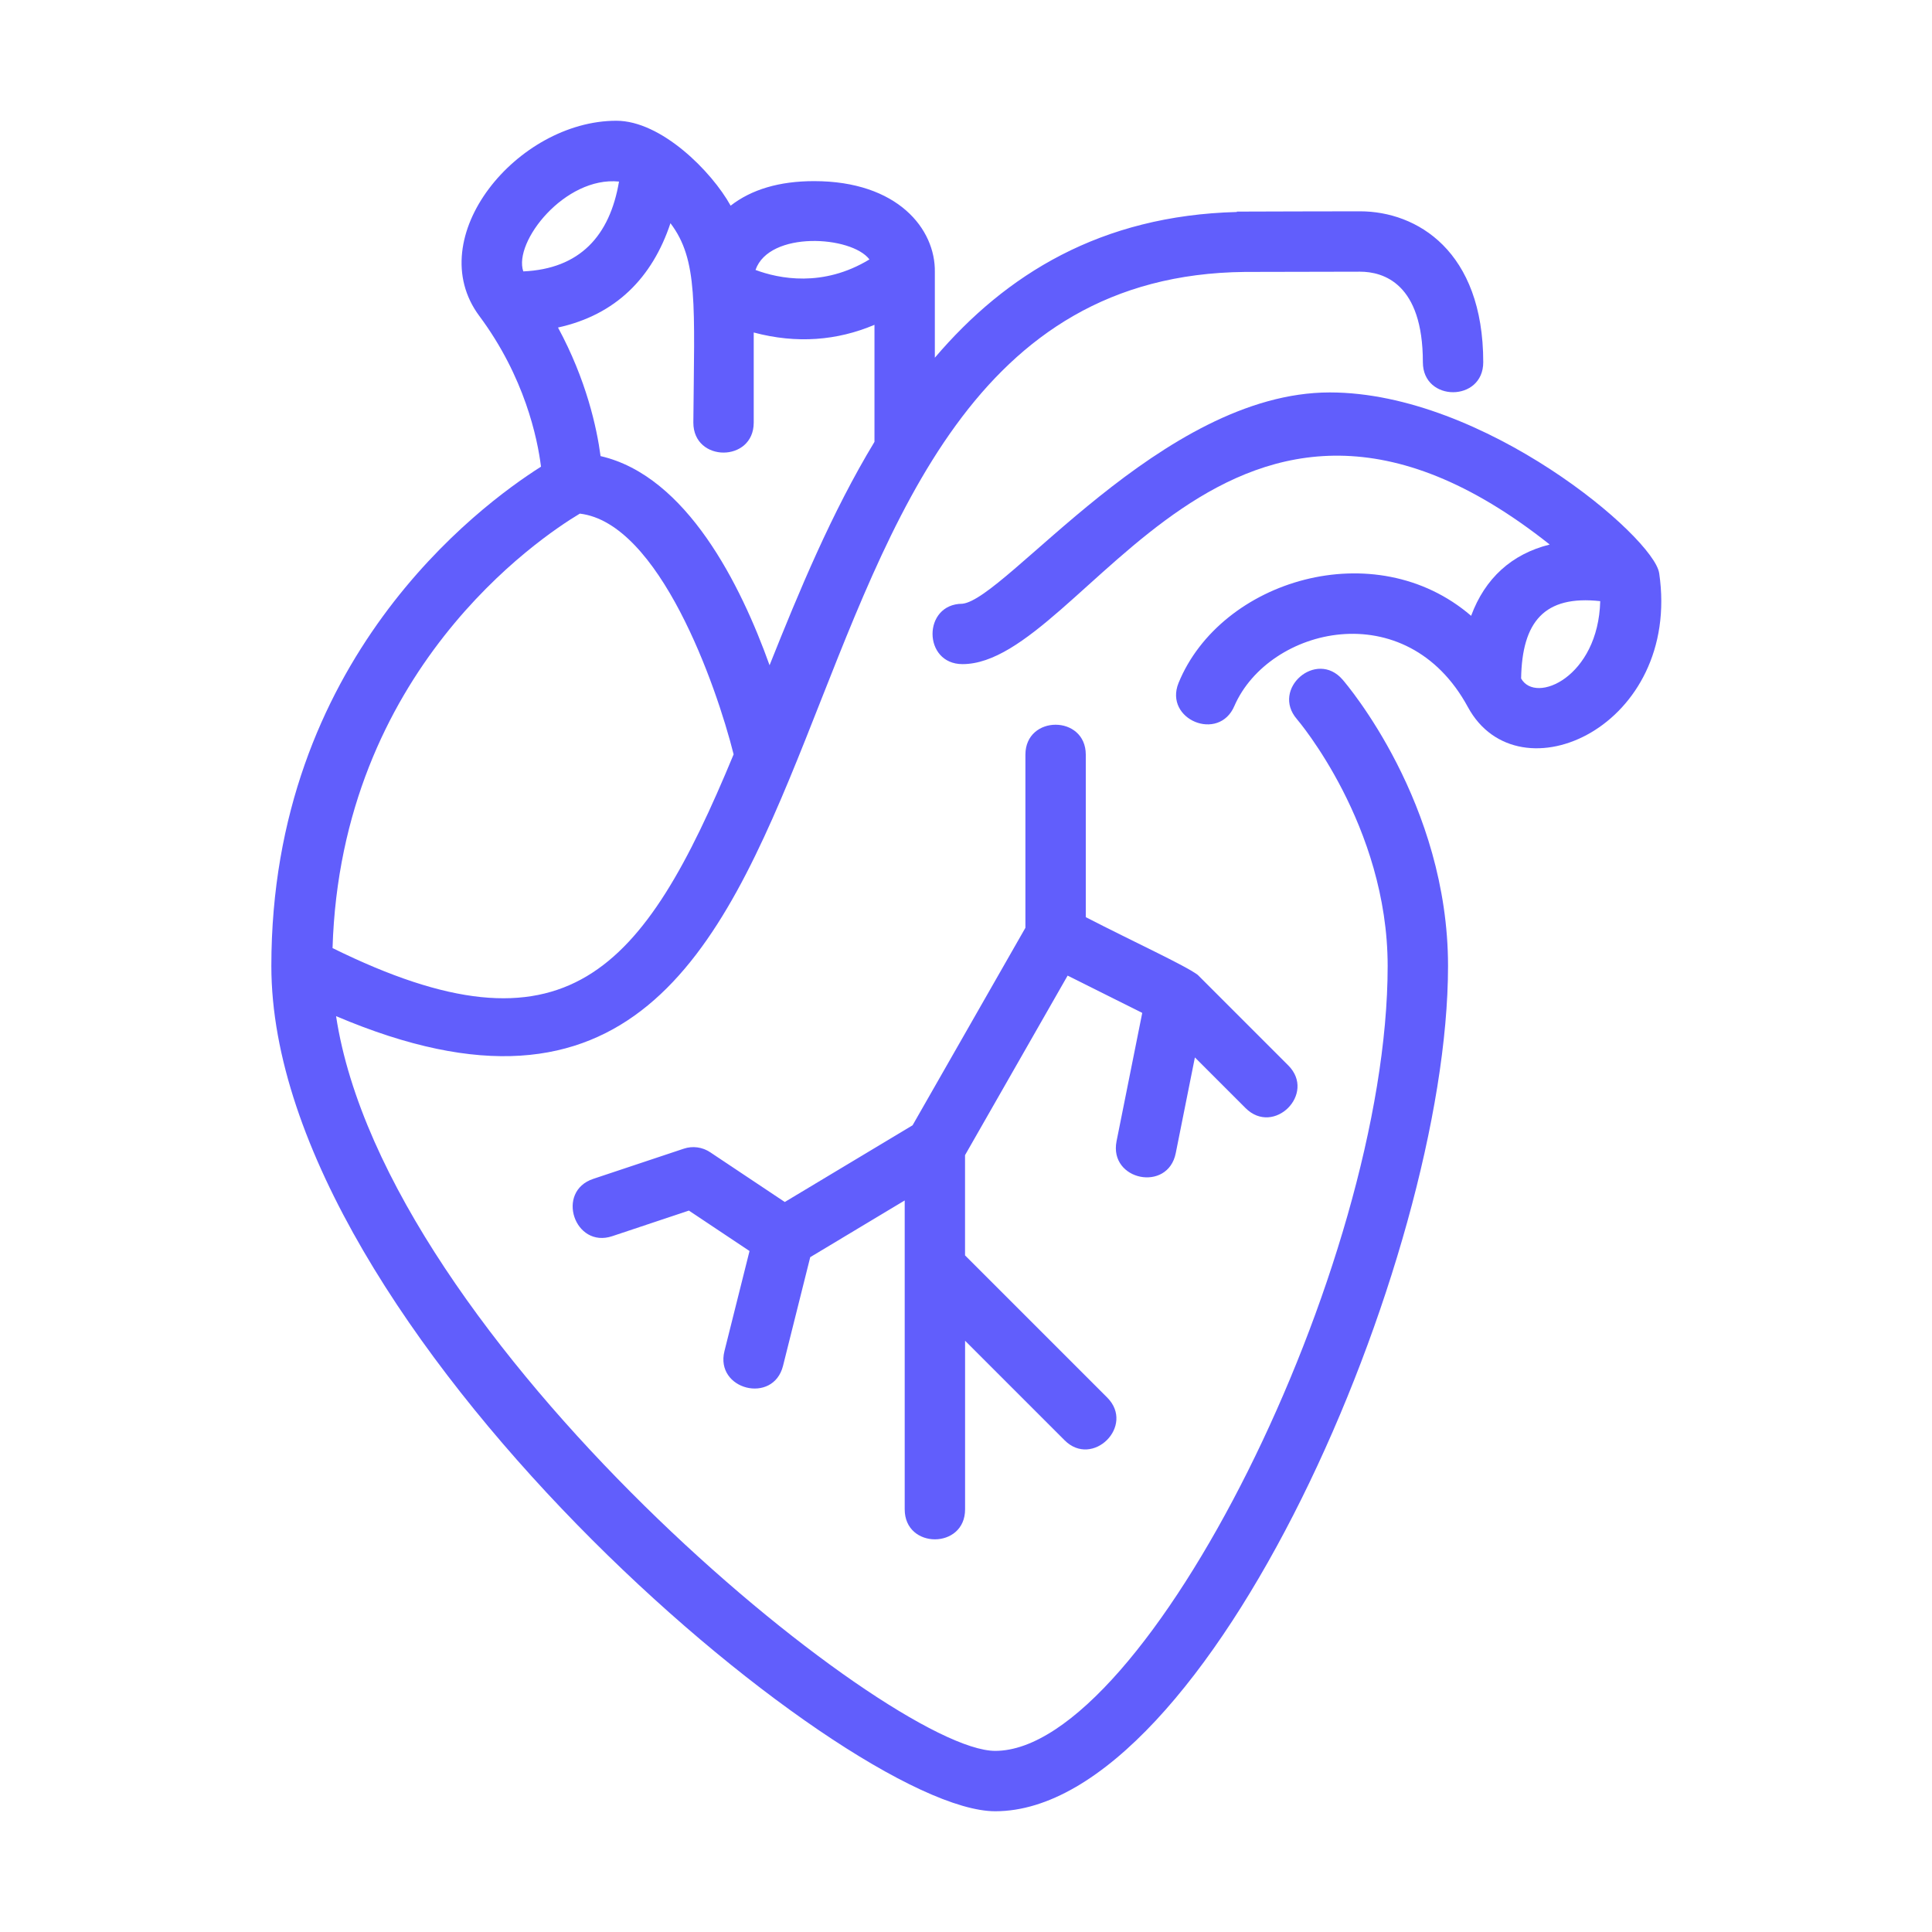
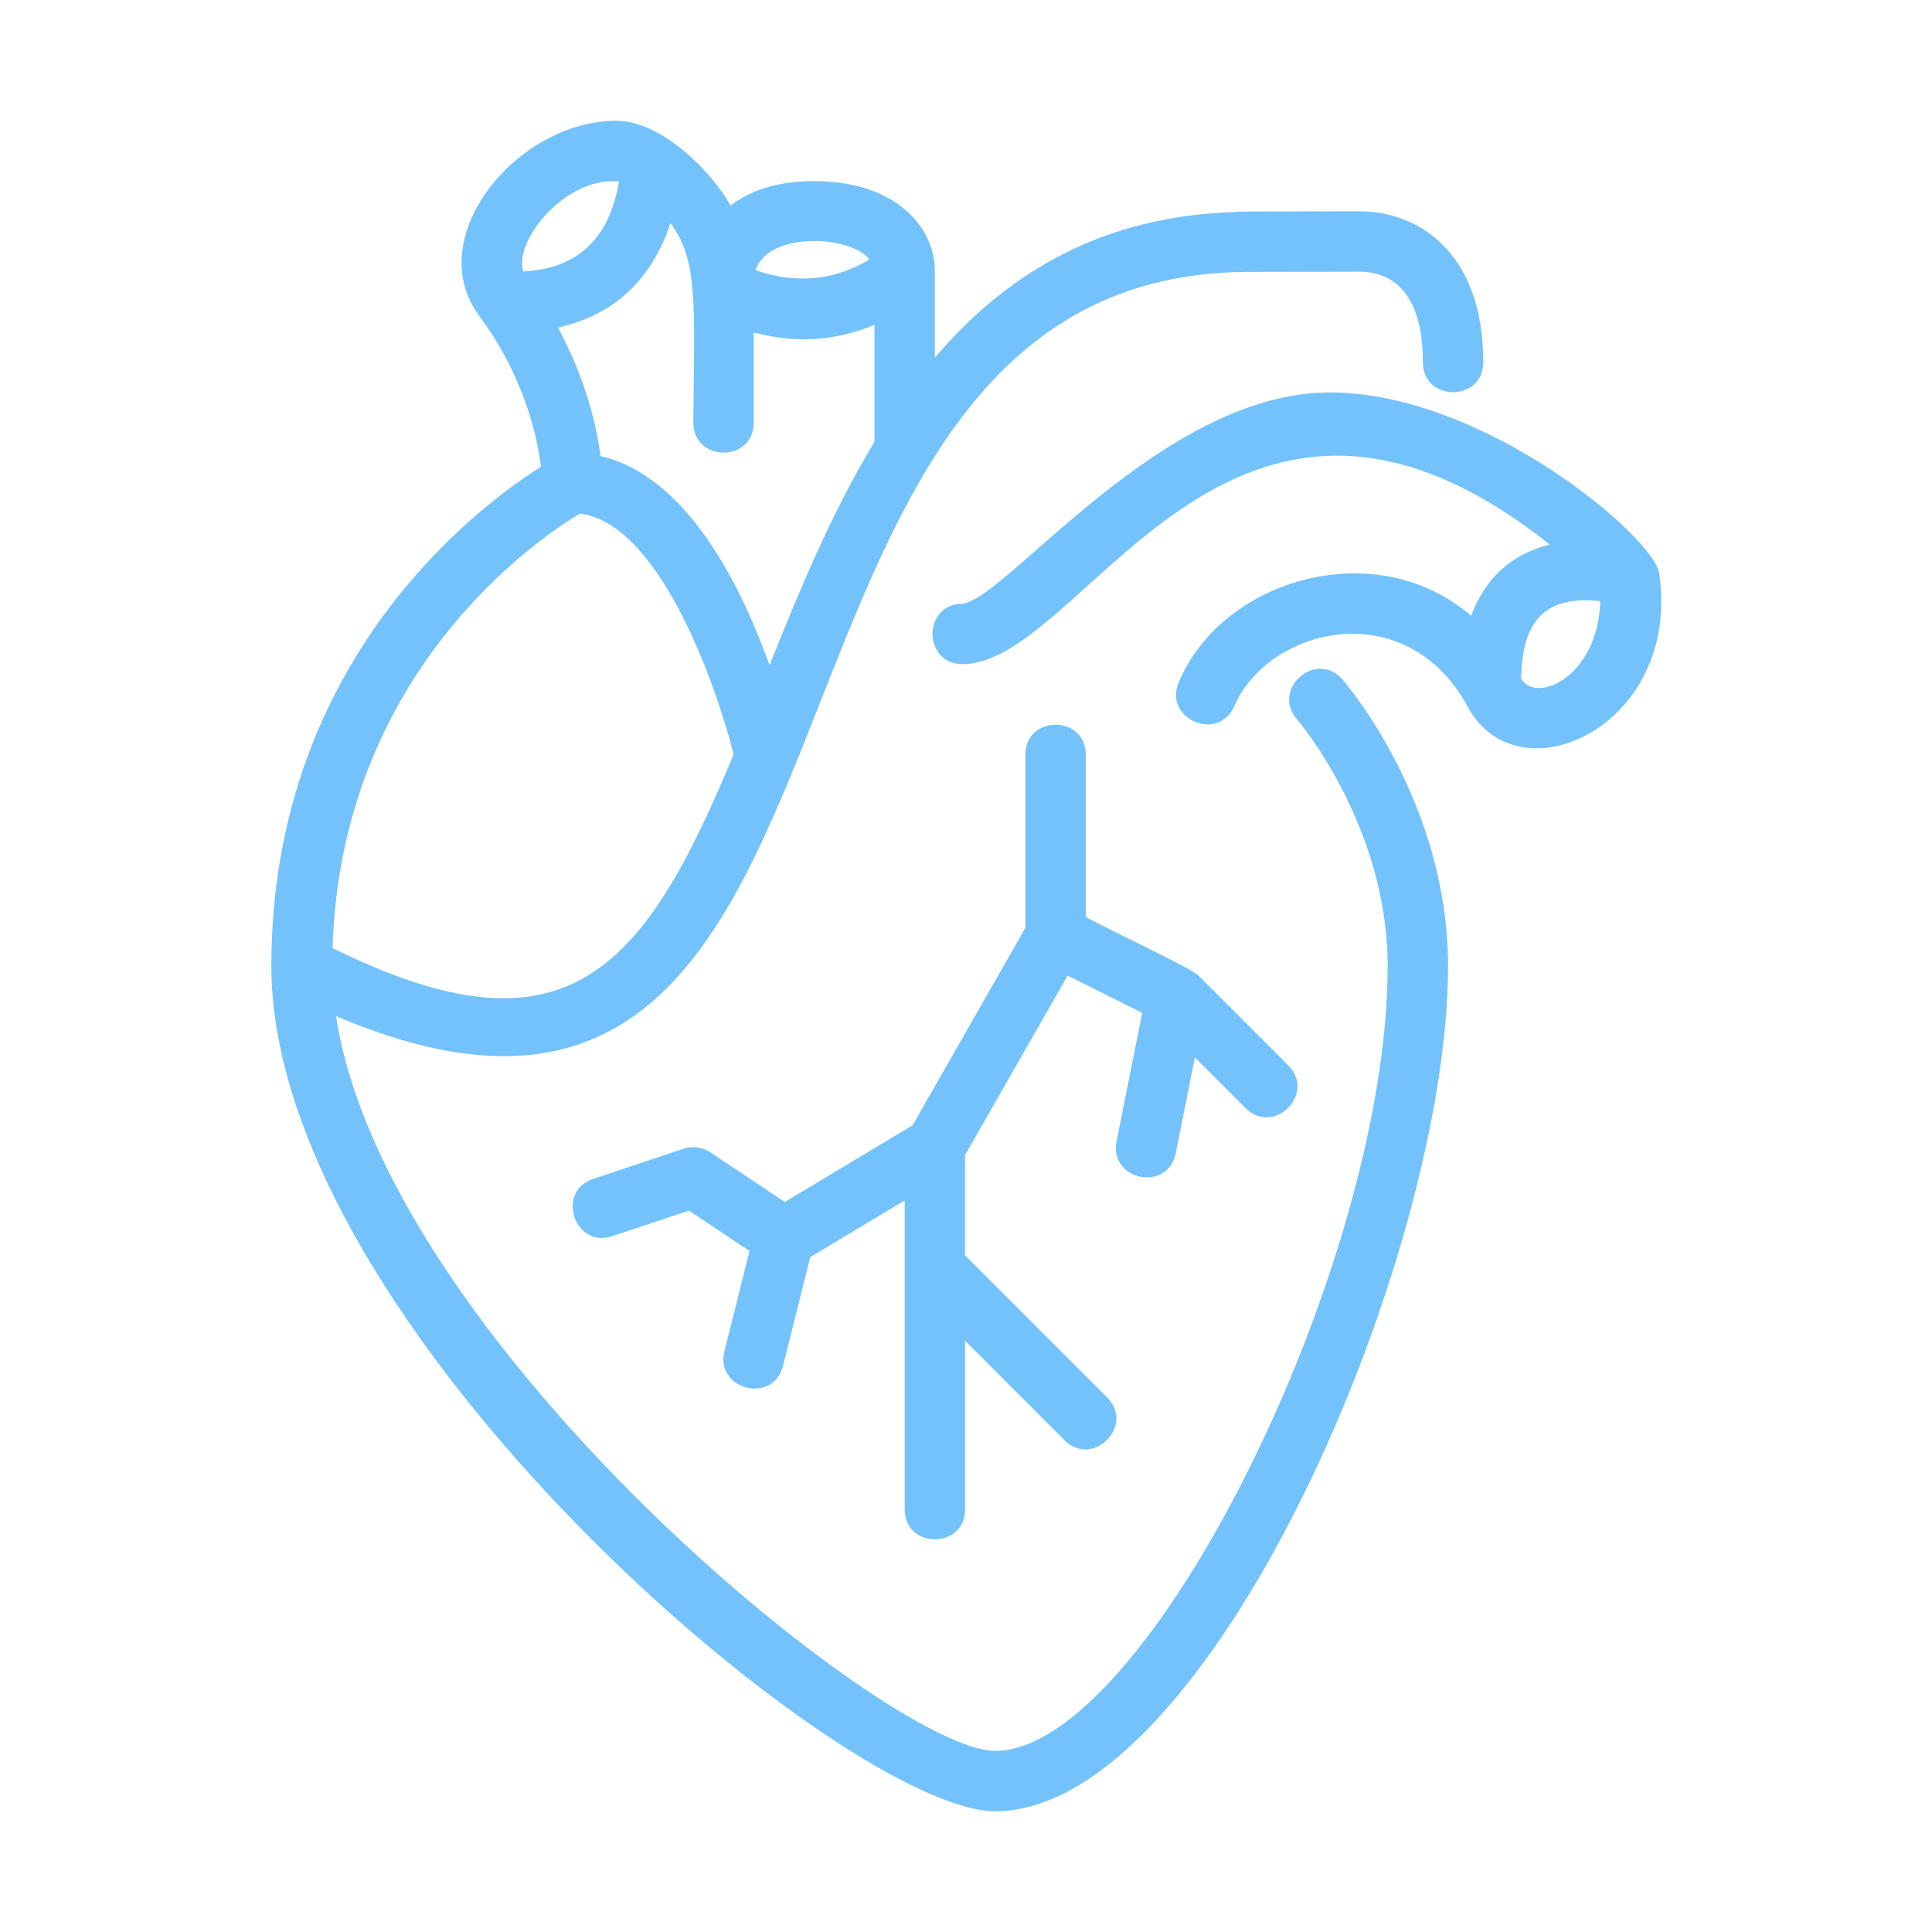
<svg xmlns="http://www.w3.org/2000/svg" width="40" height="40" viewBox="0 0 40 40" fill="none">
-   <path d="M34.352 11.869C34.352 11.868 34.352 11.867 34.351 11.866C34.244 11.125 30.729 8.125 27.532 8.125C24.051 8.125 20.828 12.41 19.924 12.5C19.099 12.503 19.103 13.75 19.928 13.75C22.466 13.75 25.438 5.997 32.085 11.274C31.298 11.47 30.745 11.973 30.458 12.75C28.47 11.037 25.272 12.005 24.4 14.141C24.095 14.899 25.239 15.371 25.558 14.613C26.269 12.986 29.115 12.285 30.391 14.639C31.441 16.574 34.814 15.035 34.352 11.869ZM31.493 14.047C31.513 12.873 31.973 12.319 33.131 12.446C33.091 14.016 31.793 14.587 31.493 14.047Z" fill="#615EFC" />
-   <path d="M26.851 14.889C26.87 14.911 28.73 17.09 28.73 20C28.73 26.226 23.718 36.25 20.605 36.25C18.392 36.25 7.983 27.772 6.958 21.038C19.041 26.178 14.524 5.744 25.774 5.63C26.219 5.629 27.479 5.625 28.157 5.625C28.643 5.625 29.459 5.869 29.459 7.5C29.459 8.327 30.709 8.327 30.709 7.5C30.709 5.194 29.334 4.375 28.157 4.375C27.409 4.375 26.309 4.379 25.608 4.381V4.389C22.789 4.462 20.823 5.681 19.355 7.406V5.636C19.371 4.741 18.585 3.75 16.855 3.75C16.132 3.75 15.557 3.924 15.127 4.258C14.733 3.547 13.691 2.5 12.761 2.5C10.71 2.5 8.713 4.916 9.924 6.542C10.864 7.806 11.127 9.074 11.201 9.662C9.909 10.479 5.618 13.667 5.618 20C5.618 27.492 17.487 37.5 20.605 37.5C25.014 37.5 29.98 26.084 29.98 20C29.98 16.629 27.885 14.173 27.796 14.07C27.253 13.444 26.311 14.264 26.851 14.889ZM15.933 13.773C15.338 12.112 14.218 9.854 12.434 9.443C12.356 8.854 12.139 7.865 11.553 6.781C12.748 6.519 13.506 5.75 13.881 4.621C14.458 5.383 14.375 6.308 14.355 8.75C14.355 9.577 15.605 9.577 15.605 8.75V6.884C16.495 7.121 17.332 7.052 18.105 6.725V9.148C17.218 10.614 16.544 12.243 15.933 13.773ZM18.001 5.371C17.036 5.957 16.124 5.769 15.642 5.589C15.926 4.774 17.627 4.879 18.001 5.371ZM12.816 3.759C12.625 4.887 12.001 5.567 10.834 5.619C10.625 5.006 11.697 3.647 12.816 3.759ZM12.005 10.634C13.649 10.829 14.829 14.183 15.189 15.618C13.319 20.134 11.719 22.014 6.885 19.629C7.059 13.894 11.158 11.14 12.005 10.634Z" fill="#615EFC" />
-   <path d="M21.23 15.625V19.209L18.894 23.298L16.248 24.886L14.702 23.855C14.541 23.748 14.34 23.721 14.158 23.782L12.283 24.407C11.496 24.669 11.897 25.856 12.678 25.593L14.263 25.064L15.518 25.901L14.999 27.973C14.799 28.774 16.011 29.081 16.212 28.277L16.775 26.028L18.731 24.854V31.25C18.731 32.077 19.981 32.077 19.981 31.25V27.759L22.039 29.817C22.618 30.402 23.509 29.52 22.922 28.933L19.98 25.991V23.916L22.104 20.199L23.649 20.971L23.117 23.628C22.956 24.441 24.181 24.691 24.343 23.873L24.739 21.893L25.788 22.942C26.374 23.526 27.256 22.642 26.672 22.058L24.797 20.183C24.53 19.985 23.488 19.508 22.48 18.989V15.625C22.48 14.798 21.23 14.798 21.23 15.625Z" fill="#615EFC" />
+   <path d="M34.352 11.869C34.352 11.868 34.352 11.867 34.351 11.866C34.244 11.125 30.729 8.125 27.532 8.125C24.051 8.125 20.828 12.41 19.924 12.5C19.099 12.503 19.103 13.75 19.928 13.75C22.466 13.75 25.438 5.997 32.085 11.274C31.298 11.47 30.745 11.973 30.458 12.75C28.47 11.037 25.272 12.005 24.4 14.141C24.095 14.899 25.239 15.371 25.558 14.613C26.269 12.986 29.115 12.285 30.391 14.639C31.441 16.574 34.814 15.035 34.352 11.869ZM31.493 14.047C31.513 12.873 31.973 12.319 33.131 12.446C33.091 14.016 31.793 14.587 31.493 14.047Z" fill="#74c2fb" />
+   <path d="M26.851 14.889C26.87 14.911 28.73 17.09 28.73 20C28.73 26.226 23.718 36.25 20.605 36.25C18.392 36.25 7.983 27.772 6.958 21.038C19.041 26.178 14.524 5.744 25.774 5.63C26.219 5.629 27.479 5.625 28.157 5.625C28.643 5.625 29.459 5.869 29.459 7.5C29.459 8.327 30.709 8.327 30.709 7.5C30.709 5.194 29.334 4.375 28.157 4.375C27.409 4.375 26.309 4.379 25.608 4.381V4.389C22.789 4.462 20.823 5.681 19.355 7.406V5.636C19.371 4.741 18.585 3.75 16.855 3.75C16.132 3.75 15.557 3.924 15.127 4.258C14.733 3.547 13.691 2.5 12.761 2.5C10.71 2.5 8.713 4.916 9.924 6.542C10.864 7.806 11.127 9.074 11.201 9.662C9.909 10.479 5.618 13.667 5.618 20C5.618 27.492 17.487 37.5 20.605 37.5C25.014 37.5 29.98 26.084 29.98 20C29.98 16.629 27.885 14.173 27.796 14.07C27.253 13.444 26.311 14.264 26.851 14.889ZM15.933 13.773C15.338 12.112 14.218 9.854 12.434 9.443C12.356 8.854 12.139 7.865 11.553 6.781C12.748 6.519 13.506 5.75 13.881 4.621C14.458 5.383 14.375 6.308 14.355 8.75C14.355 9.577 15.605 9.577 15.605 8.75V6.884C16.495 7.121 17.332 7.052 18.105 6.725V9.148C17.218 10.614 16.544 12.243 15.933 13.773ZM18.001 5.371C17.036 5.957 16.124 5.769 15.642 5.589C15.926 4.774 17.627 4.879 18.001 5.371ZM12.816 3.759C12.625 4.887 12.001 5.567 10.834 5.619C10.625 5.006 11.697 3.647 12.816 3.759ZM12.005 10.634C13.649 10.829 14.829 14.183 15.189 15.618C13.319 20.134 11.719 22.014 6.885 19.629C7.059 13.894 11.158 11.14 12.005 10.634Z" fill="#74c2fb" />
+   <path d="M21.23 15.625V19.209L18.894 23.298L16.248 24.886L14.702 23.855C14.541 23.748 14.34 23.721 14.158 23.782L12.283 24.407C11.496 24.669 11.897 25.856 12.678 25.593L14.263 25.064L15.518 25.901L14.999 27.973C14.799 28.774 16.011 29.081 16.212 28.277L16.775 26.028L18.731 24.854V31.25C18.731 32.077 19.981 32.077 19.981 31.25V27.759L22.039 29.817C22.618 30.402 23.509 29.52 22.922 28.933L19.98 25.991V23.916L22.104 20.199L23.649 20.971L23.117 23.628C22.956 24.441 24.181 24.691 24.343 23.873L24.739 21.893L25.788 22.942C26.374 23.526 27.256 22.642 26.672 22.058L24.797 20.183C24.53 19.985 23.488 19.508 22.48 18.989V15.625C22.48 14.798 21.23 14.798 21.23 15.625Z" fill="#74c2fb" />
</svg>
